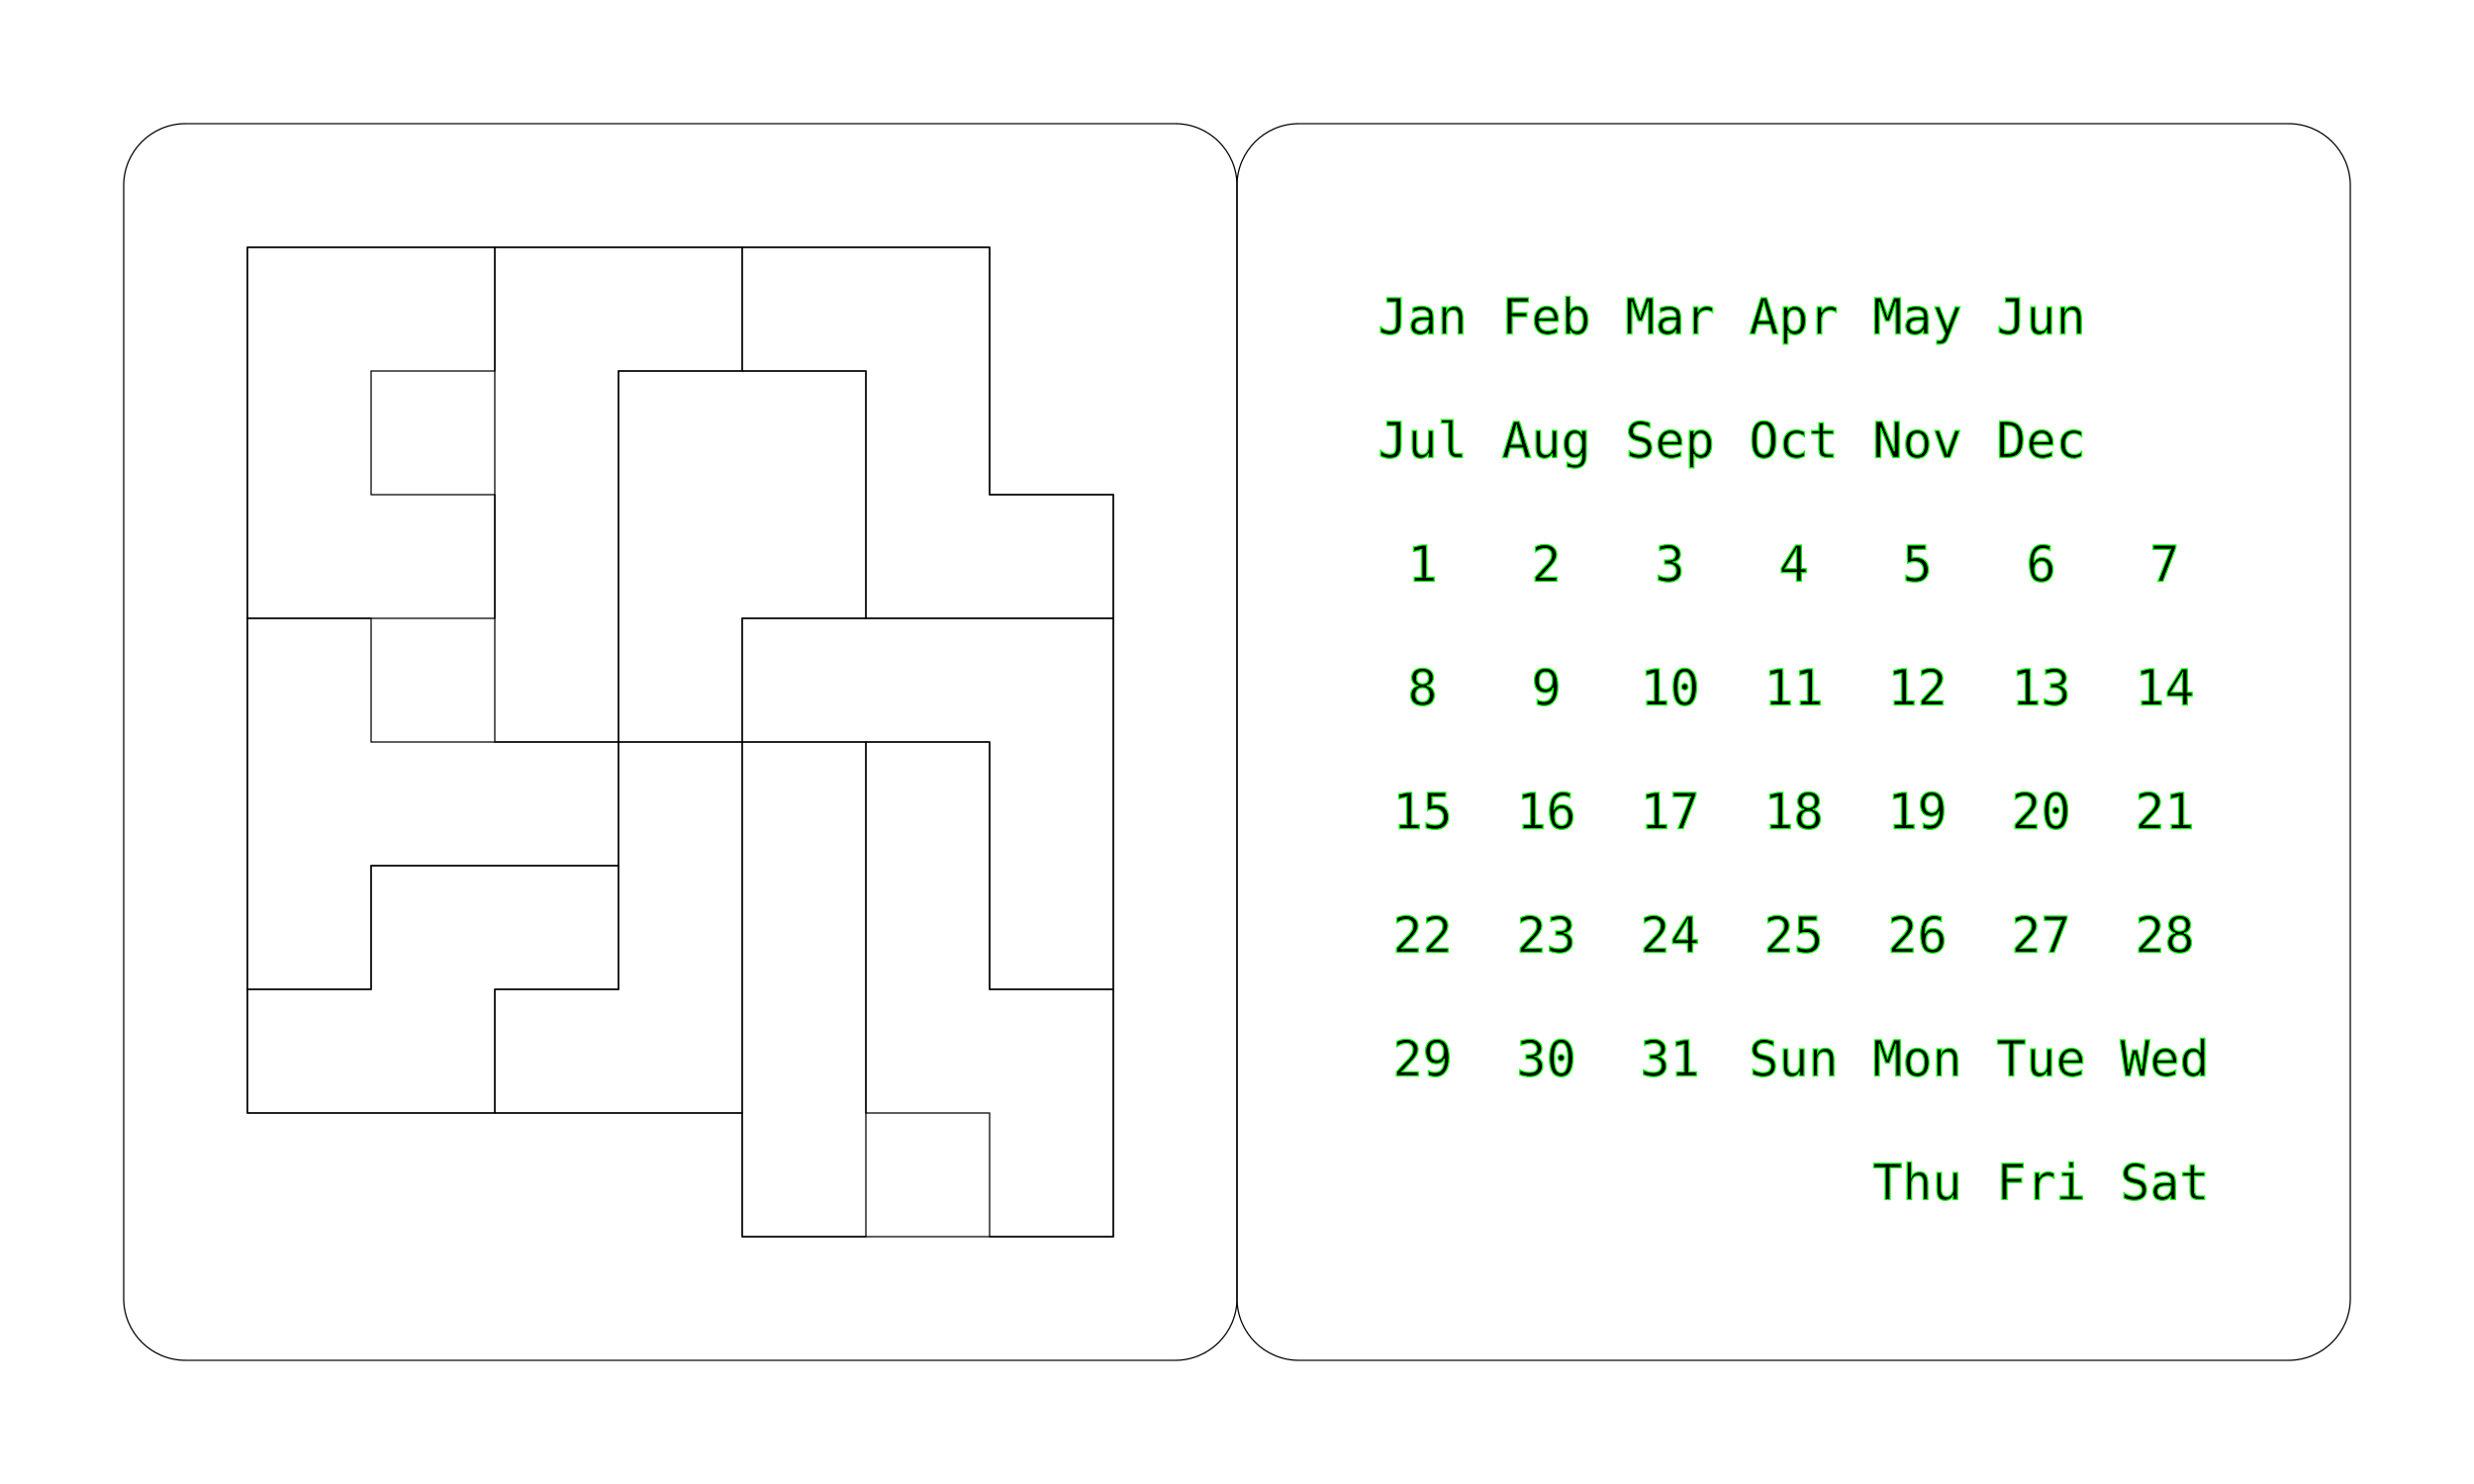
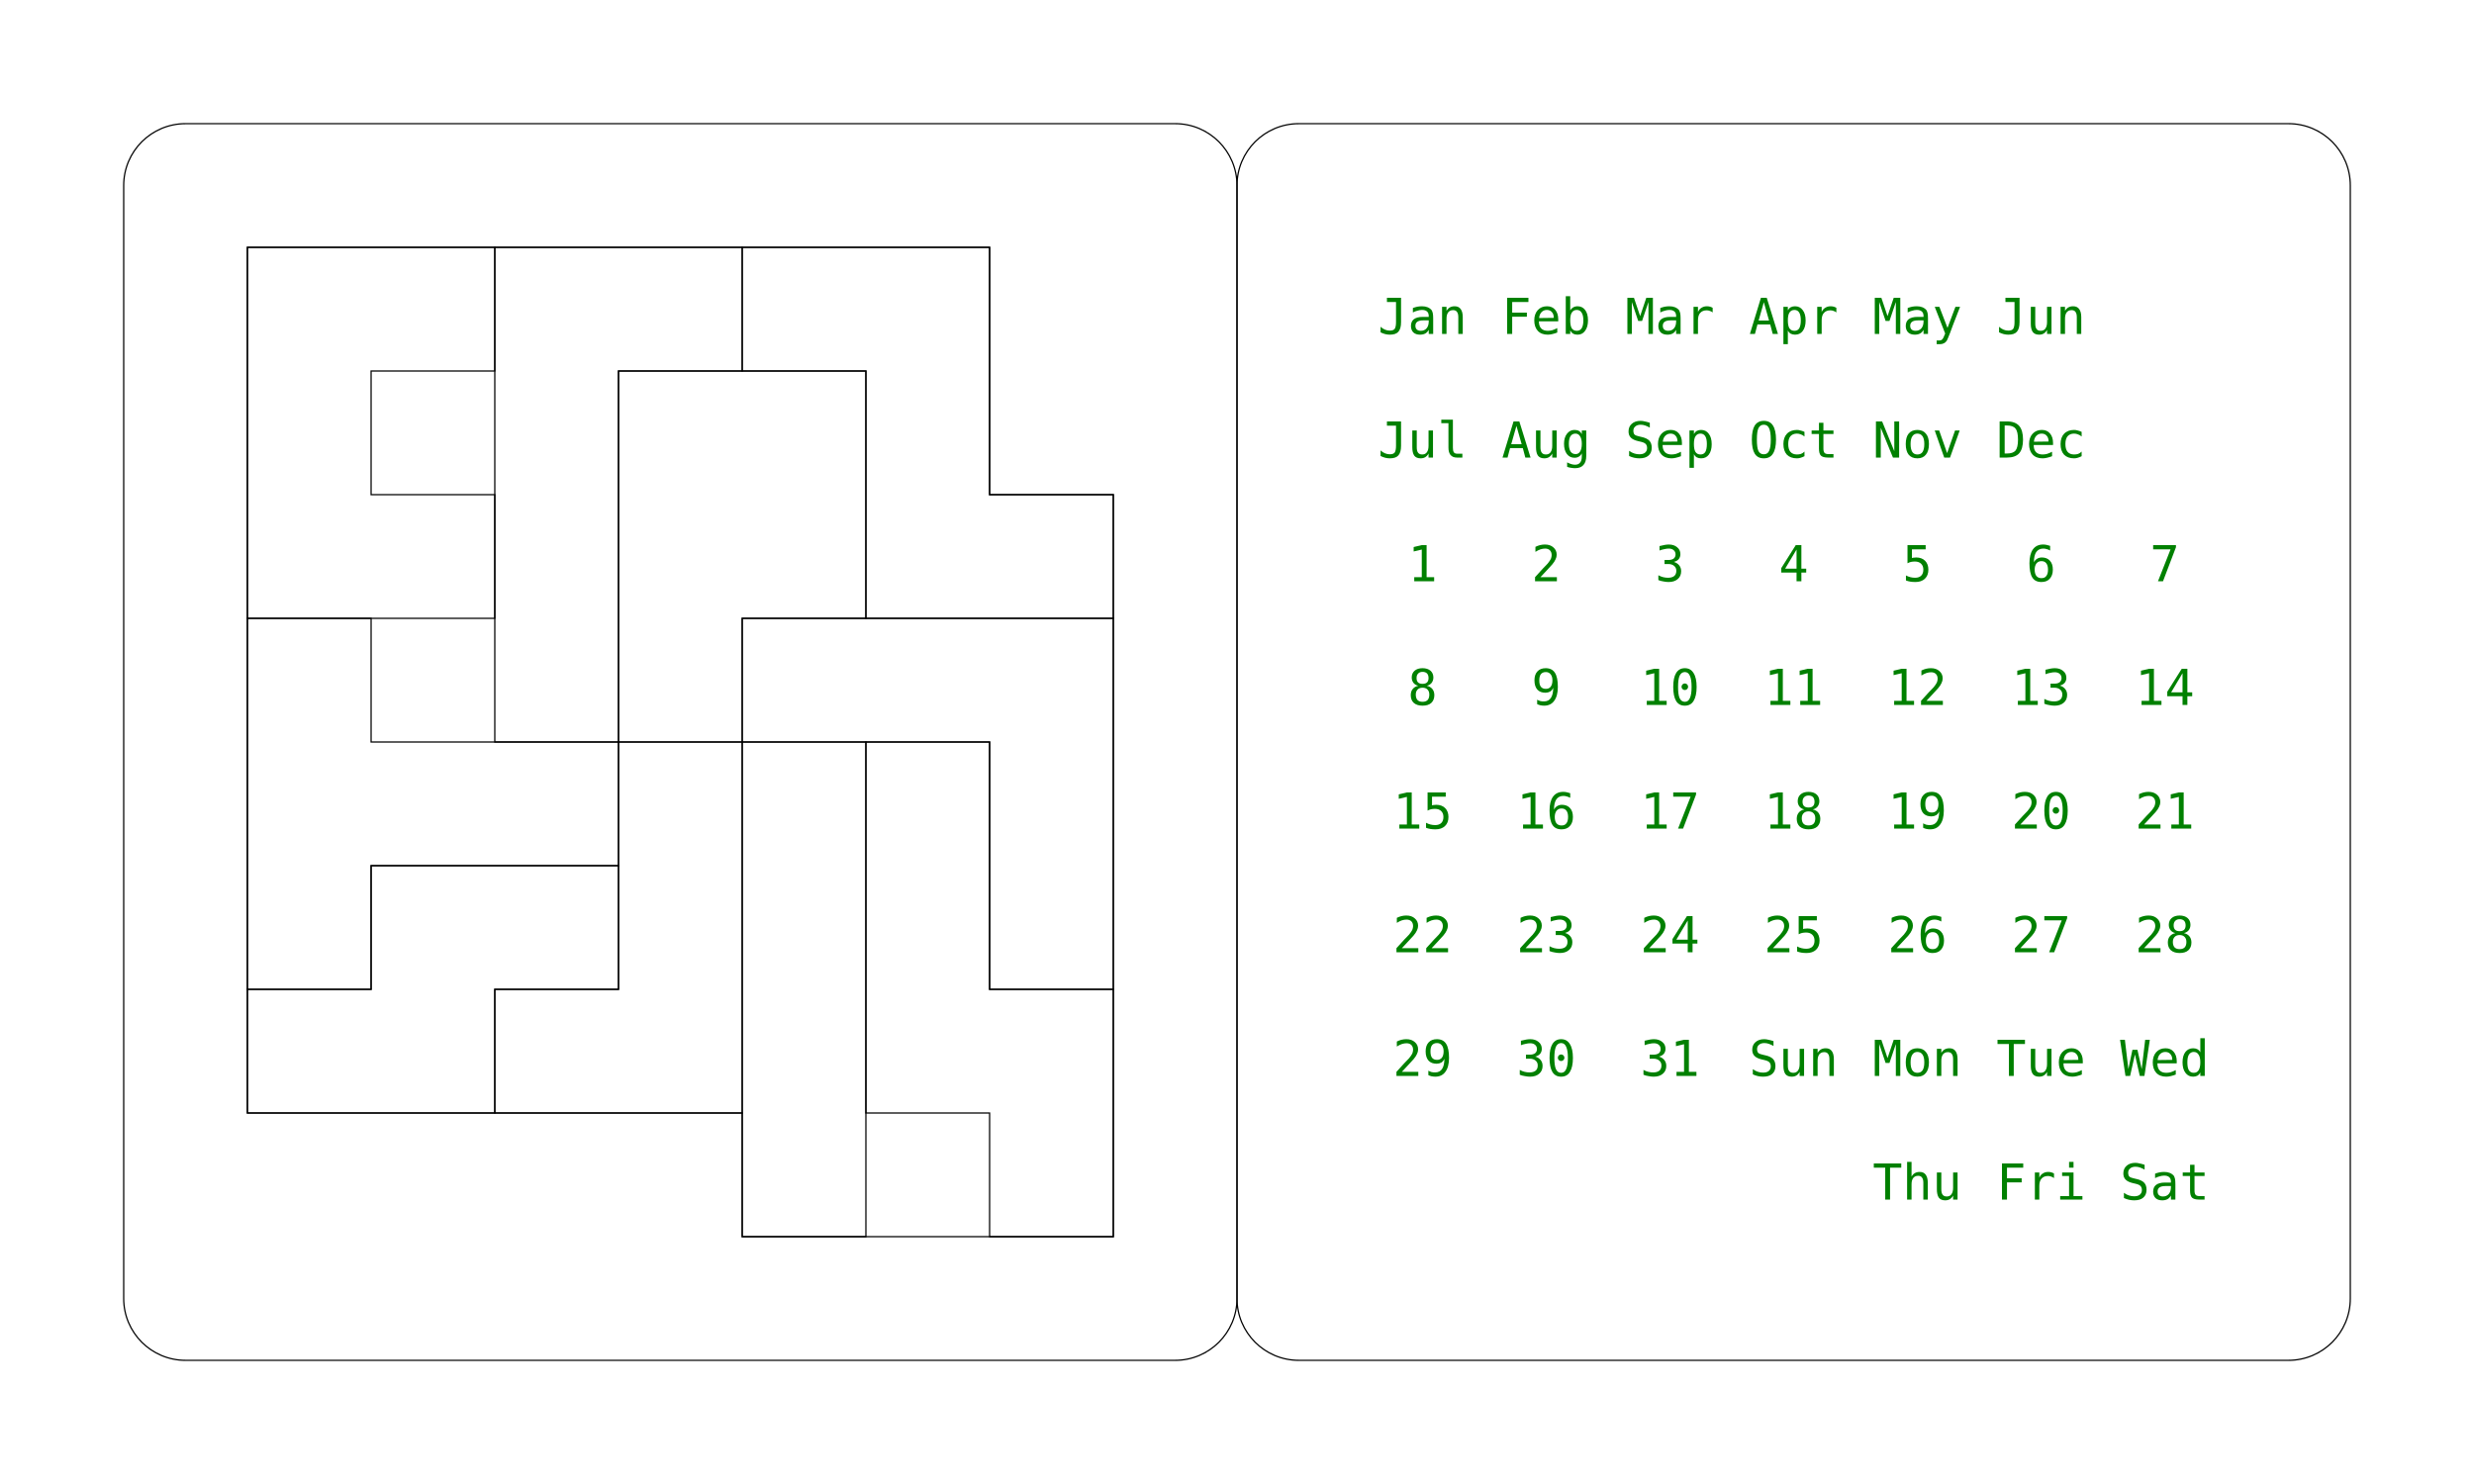
<svg xmlns="http://www.w3.org/2000/svg" width="100%" height="100%" viewBox="0 0 200 120" version="1.1">
-   <style>
- text {
-   font-family: monospace;
-   font-size: 4px;
-   text-anchor: middle;
- }
- 
- rect, path {
-   stroke-width: 0.1px;
-   stroke: black;
-   fill: transparent;
- }
- 
- .cut {
- }
- 
- .etch text {
-   stroke-width: 0.1px;
-   stroke: #0f0;
- }
- 
- .back {
-   transform: translate(90px, 0px);
- }
- 
- </style>
-   <rect x="10" y="10" width="90" height="100" rx="5" class="front cut" />
-   <rect x="10" y="10" width="90" height="100" rx="5" class="back cut" />
-   <path d=" M 20 20 h 60 v 20 h 10 v 60 h -30 v -10 h -40 z " class="front cut" />
-   <g class="etch back">
-     <text x="25" y="27">Jan</text>
-     <text x="35" y="27">Feb</text>
-     <text x="45" y="27">Mar</text>
-     <text x="55" y="27">Apr</text>
-     <text x="65" y="27">May</text>
-     <text x="75" y="27">Jun</text>
-     <text x="25" y="37">Jul</text>
-     <text x="35" y="37">Aug</text>
-     <text x="45" y="37">Sep</text>
-     <text x="55" y="37">Oct</text>
-     <text x="65" y="37">Nov</text>
-     <text x="75" y="37">Dec</text>
-     <text x="25" y="47">1</text>
-     <text x="35" y="47">2</text>
-     <text x="45" y="47">3</text>
-     <text x="55" y="47">4</text>
-     <text x="65" y="47">5</text>
-     <text x="75" y="47">6</text>
-     <text x="85" y="47">7</text>
-     <text x="25" y="57">8</text>
-     <text x="35" y="57">9</text>
-     <text x="45" y="57">10</text>
-     <text x="55" y="57">11</text>
-     <text x="65" y="57">12</text>
-     <text x="75" y="57">13</text>
-     <text x="85" y="57">14</text>
-     <text x="25" y="67">15</text>
-     <text x="35" y="67">16</text>
-     <text x="45" y="67">17</text>
-     <text x="55" y="67">18</text>
-     <text x="65" y="67">19</text>
-     <text x="75" y="67">20</text>
-     <text x="85" y="67">21</text>
-     <text x="25" y="77">22</text>
-     <text x="35" y="77">23</text>
-     <text x="45" y="77">24</text>
-     <text x="55" y="77">25</text>
-     <text x="65" y="77">26</text>
-     <text x="75" y="77">27</text>
-     <text x="85" y="77">28</text>
-     <text x="25" y="87">29</text>
-     <text x="35" y="87">30</text>
-     <text x="45" y="87">31</text>
-     <text x="55" y="87">Sun</text>
-     <text x="65" y="87">Mon</text>
-     <text x="75" y="87">Tue</text>
-     <text x="85" y="87">Wed</text>
-     <text x="65" y="97">Thu</text>
-     <text x="75" y="97">Fri</text>
-     <text x="85" y="97">Sat</text>
+   <g title="etched-text" fill="green" font-family="monospace" font-size="4" text-anchor="middle">
+     <text x="115" y="27">Jan</text>
+     <text x="125" y="27">Feb</text>
+     <text x="135" y="27">Mar</text>
+     <text x="145" y="27">Apr</text>
+     <text x="155" y="27">May</text>
+     <text x="165" y="27">Jun</text>
+     <text x="115" y="37">Jul</text>
+     <text x="125" y="37">Aug</text>
+     <text x="135" y="37">Sep</text>
+     <text x="145" y="37">Oct</text>
+     <text x="155" y="37">Nov</text>
+     <text x="165" y="37">Dec</text>
+     <text x="115" y="47">1</text>
+     <text x="125" y="47">2</text>
+     <text x="135" y="47">3</text>
+     <text x="145" y="47">4</text>
+     <text x="155" y="47">5</text>
+     <text x="165" y="47">6</text>
+     <text x="175" y="47">7</text>
+     <text x="115" y="57">8</text>
+     <text x="125" y="57">9</text>
+     <text x="135" y="57">10</text>
+     <text x="145" y="57">11</text>
+     <text x="155" y="57">12</text>
+     <text x="165" y="57">13</text>
+     <text x="175" y="57">14</text>
+     <text x="115" y="67">15</text>
+     <text x="125" y="67">16</text>
+     <text x="135" y="67">17</text>
+     <text x="145" y="67">18</text>
+     <text x="155" y="67">19</text>
+     <text x="165" y="67">20</text>
+     <text x="175" y="67">21</text>
+     <text x="115" y="77">22</text>
+     <text x="125" y="77">23</text>
+     <text x="135" y="77">24</text>
+     <text x="145" y="77">25</text>
+     <text x="155" y="77">26</text>
+     <text x="165" y="77">27</text>
+     <text x="175" y="77">28</text>
+     <text x="115" y="87">29</text>
+     <text x="125" y="87">30</text>
+     <text x="135" y="87">31</text>
+     <text x="145" y="87">Sun</text>
+     <text x="155" y="87">Mon</text>
+     <text x="165" y="87">Tue</text>
+     <text x="175" y="87">Wed</text>
+     <text x="155" y="97">Thu</text>
+     <text x="165" y="97">Fri</text>
+     <text x="175" y="97">Sat</text>
  </g>
-   <g class="front cut">
+   <g title="cuts" fill="transparent" stroke="black" stroke-width="0.1">
+     <rect x="10" y="10" width="90" height="100" rx="5" />
+     <rect x="100" y="10" width="90" height="100" rx="5" />
+     <path d=" M 20 20 h 60 v 20 h 10 v 60 h -30 v -10 h -40 z " />
    <path d=" M 20 20 h 20 v 10 h -10 v 10 h 10 v 10 h -20 z " />
    <path d=" M 40 20 h 20 v 10 h -10 v 30 h -10 z " />
    <path d=" M 60 20 h 20 v 20 h 10 v 10 h -20 v -20 h -10 z " />
    <path d=" M 50 30 h 20 v 20 h -10 v 10 h -10 z " />
    <path d=" M 20 50 h 10 v 10 h 20 v 10 h -20 v 10 h -10 z " />
    <path d=" M 20 80 h 10 v -10 h 20 v 10 h -10 v 10 h -20 z " />
    <path d=" M 50 60 h 10 v 30 h -20 v -10 h 10 z " />
    <path d=" M 60 50 h 30 v 30 h -10 v -20 h -20 z " />
    <path d=" M 60 60 h 10 v 40 h -10 z " />
    <path d=" M 70 60 h 10 v 20 h 10 v 20 h -10 v -10 h -10 z " />
  </g>
</svg>
